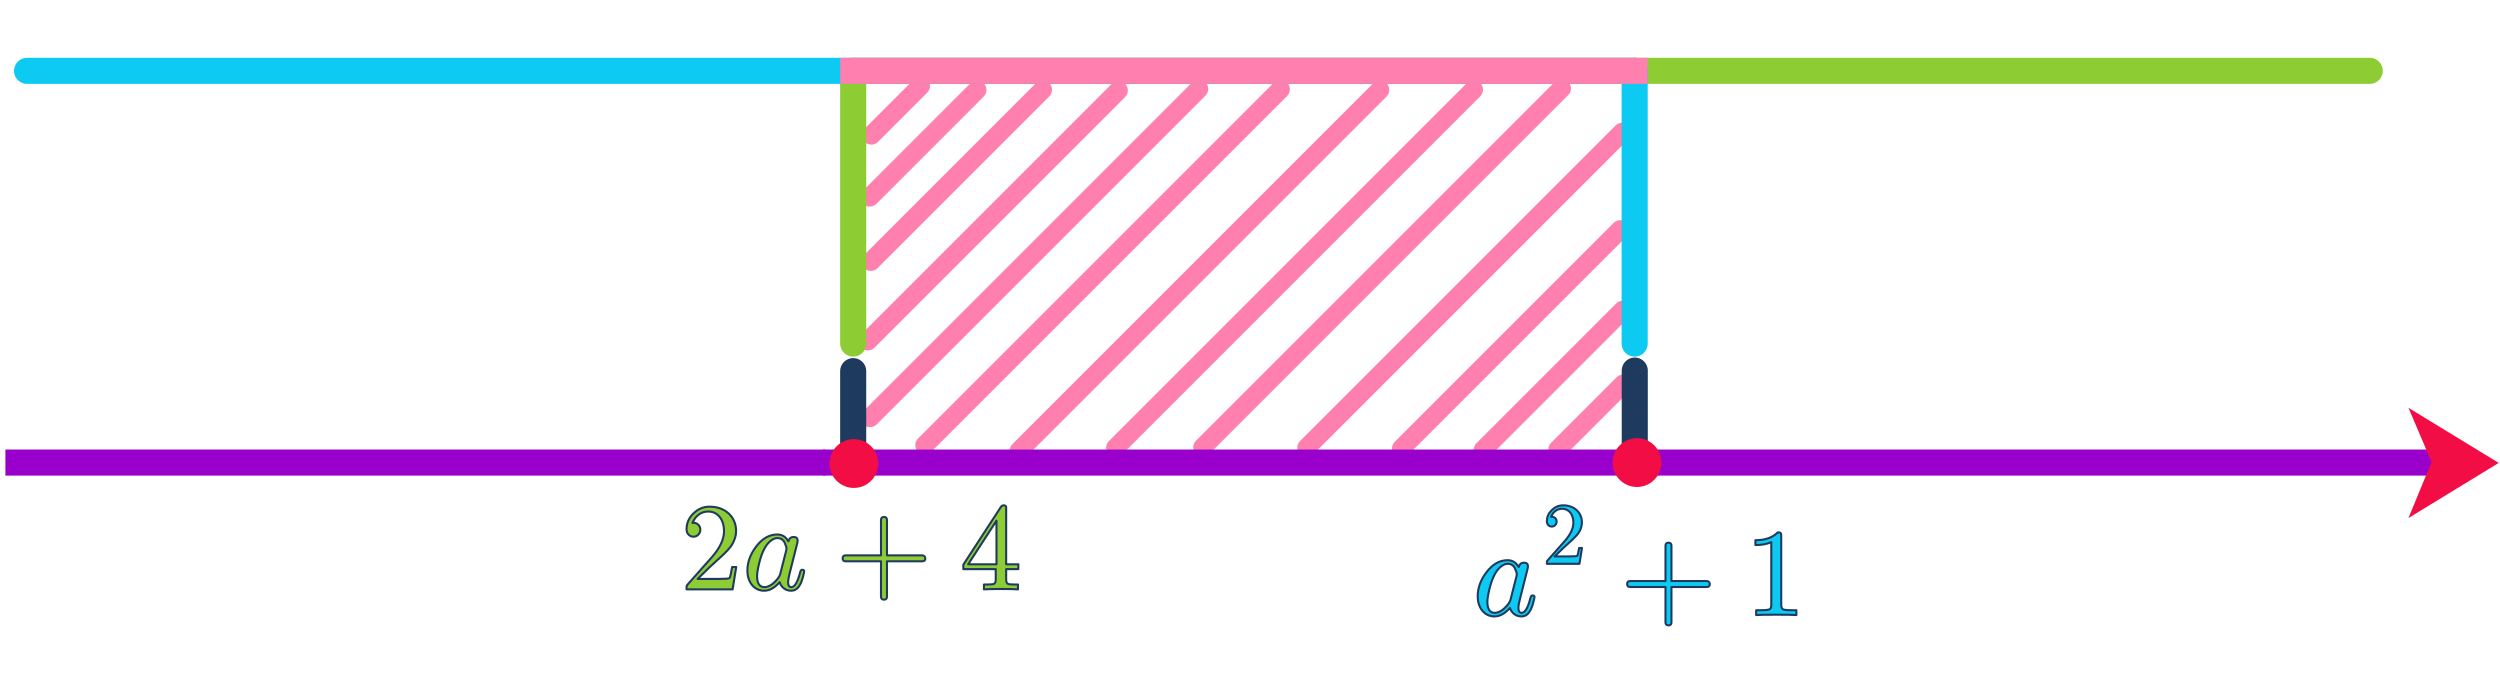
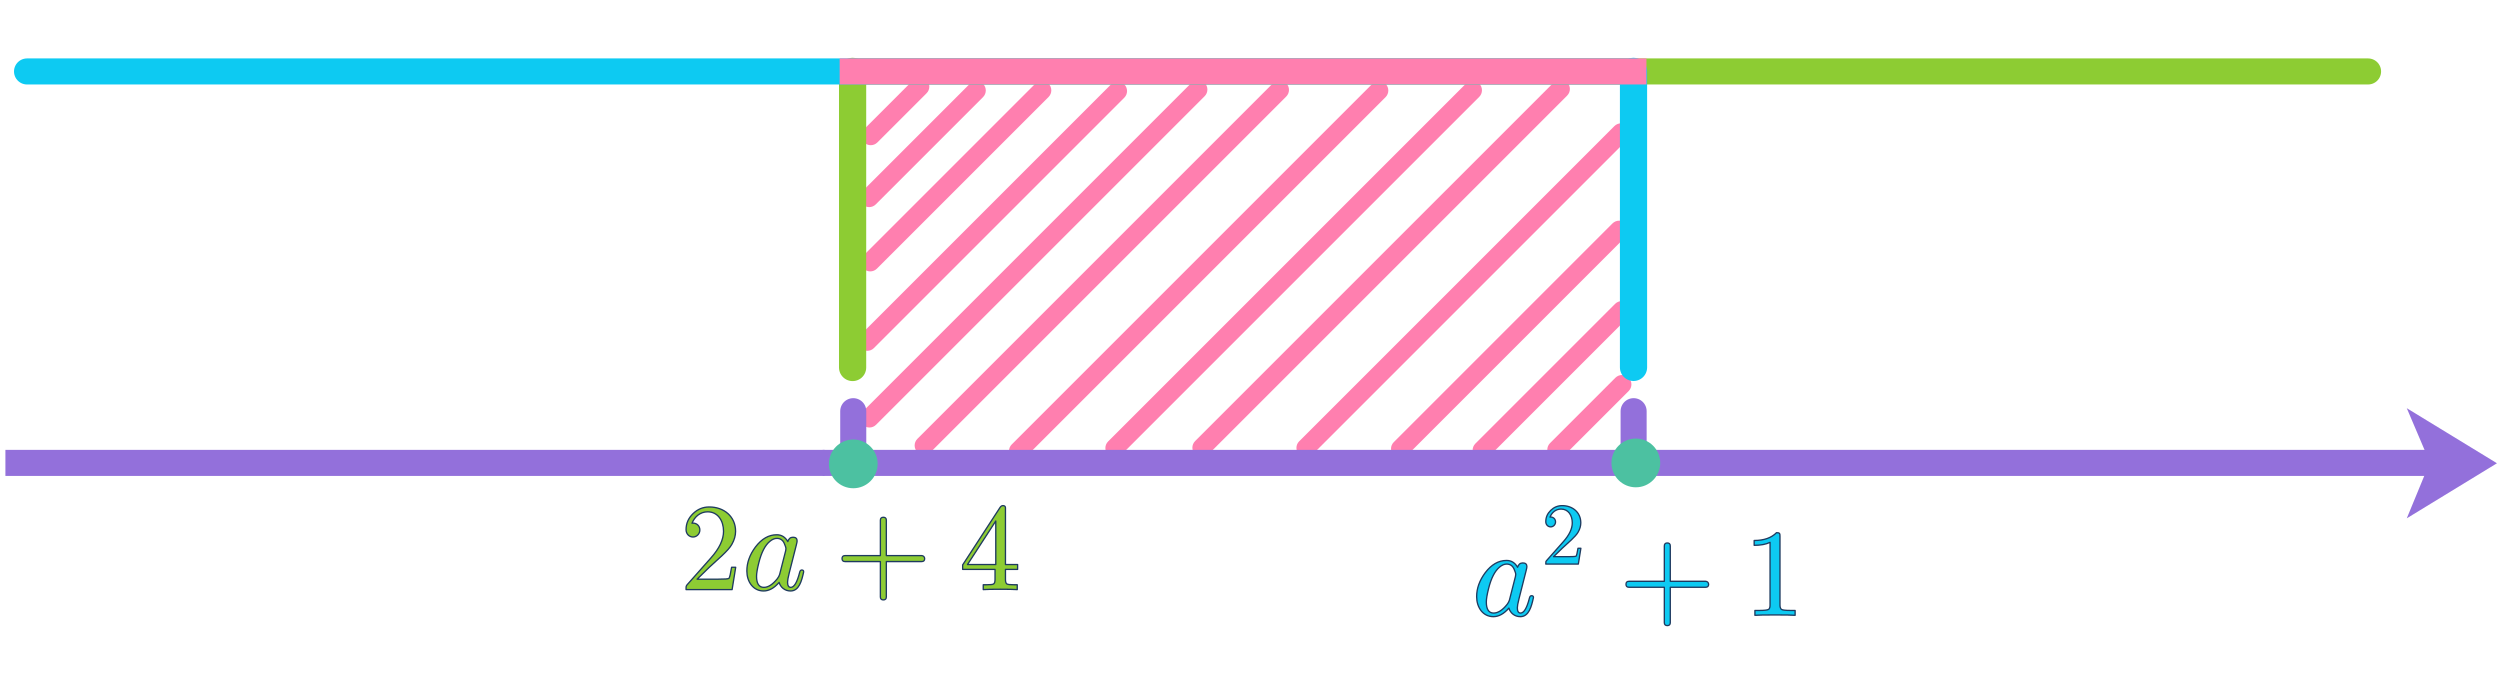
- <svg xmlns="http://www.w3.org/2000/svg" width="426" height="116" viewBox="0 0 1198 276" version="1.1" xml:space="preserve" style="fill-rule:evenodd;clip-rule:evenodd;stroke-linecap:round;stroke-linejoin:round;stroke-miterlimit:1.5;">
-   <path d="M437.969,12.918c1.756,-1.756 4.608,-1.756 6.364,-0c1.756,1.756 1.756,4.608 0,6.364l-23.604,23.604c-1.757,1.757 -4.608,1.757 -6.364,0c-1.757,-1.756 -1.757,-4.607 -0,-6.364l23.604,-23.604Z" style="fill:#ff7faf;" />
-   <path d="M465.042,14.775c1.756,-1.756 4.607,-1.756 6.364,0c1.756,1.756 1.756,4.608 -0,6.364l-51.442,51.442c-1.756,1.756 -4.608,1.756 -6.364,-0c-1.756,-1.756 -1.756,-4.608 0,-6.364l51.442,-51.442Z" style="fill:#ff7faf;" />
-   <path d="M496.461,14.715c1.756,-1.756 4.608,-1.756 6.364,0c1.756,1.757 1.756,4.608 -0,6.364l-82.327,82.327c-1.756,1.756 -4.608,1.756 -6.364,0c-1.756,-1.756 -1.756,-4.608 0,-6.364l82.327,-82.327Z" style="fill:#ff7faf;" />
-   <path d="M532.784,15.045c1.756,-1.756 4.608,-1.756 6.364,0c1.756,1.756 1.756,4.608 -0,6.364l-120.092,120.092c-1.756,1.756 -4.608,1.756 -6.364,0c-1.756,-1.756 -1.756,-4.608 0,-6.364l120.092,-120.092Z" style="fill:#ff7faf;" />
-   <path d="M571.311,14.333c1.756,-1.757 4.608,-1.757 6.364,-0c1.756,1.756 1.756,4.607 0,6.364l-157.571,157.571c-1.757,1.756 -4.608,1.756 -6.364,0c-1.757,-1.756 -1.757,-4.608 -0,-6.364l157.571,-157.571Z" style="fill:#ff7faf;" />
-   <path d="M610.434,14.501c1.756,-1.756 4.608,-1.756 6.364,0c1.756,1.757 1.756,4.608 0,6.364l-170.513,170.513c-1.756,1.756 -4.607,1.756 -6.364,-0c-1.756,-1.756 -1.756,-4.608 0,-6.364l170.513,-170.513Z" style="fill:#ff7faf;" />
-   <path d="M658.071,14.792c1.756,-1.756 4.607,-1.756 6.363,0c1.757,1.756 1.757,4.608 0,6.364l-172.914,172.915c-1.756,1.756 -4.608,1.756 -6.364,-0c-1.756,-1.757 -1.756,-4.608 -0,-6.364l172.915,-172.915Z" style="fill:#ff7faf;" />
-   <path d="M702.976,14.674c1.756,-1.756 4.608,-1.756 6.364,-0c1.756,1.756 1.756,4.608 -0,6.364l-171.594,171.594c-1.756,1.756 -4.608,1.756 -6.364,-0c-1.756,-1.756 -1.756,-4.608 0,-6.364l171.594,-171.594Z" style="fill:#ff7faf;" />
-   <path d="M745.139,14.054c1.756,-1.757 4.608,-1.757 6.364,-0c1.756,1.756 1.756,4.607 -0,6.363l-172.037,172.037c-1.756,1.756 -4.607,1.756 -6.364,-0c-1.756,-1.756 -1.756,-4.608 0,-6.364l172.037,-172.036Z" style="fill:#ff7faf;" />
-   <path d="M774.162,35.034c1.756,-1.756 4.608,-1.756 6.364,0c1.756,1.757 1.756,4.608 -0,6.364l-151.162,151.162c-1.756,1.757 -4.608,1.757 -6.364,0c-1.756,-1.756 -1.756,-4.607 -0,-6.364l151.162,-151.162Z" style="fill:#ff7faf;" />
-   <path d="M773.242,81.718c1.756,-1.756 4.608,-1.756 6.364,0c1.756,1.756 1.756,4.608 -0,6.364l-104.886,104.886c-1.756,1.756 -4.608,1.756 -6.364,-0c-1.756,-1.756 -1.756,-4.608 -0,-6.364l104.886,-104.886Z" style="fill:#ff7faf;" />
-   <path d="M774.502,120.283c1.756,-1.756 4.608,-1.756 6.364,-0c1.756,1.756 1.756,4.608 0,6.364l-67.01,67.01c-1.756,1.756 -4.607,1.756 -6.364,-0c-1.756,-1.757 -1.756,-4.608 0,-6.364l67.01,-67.01Z" style="fill:#ff7faf;" />
-   <path d="M774.644,155.721c1.756,-1.756 4.607,-1.756 6.364,-0c1.756,1.756 1.756,4.608 -0,6.364l-31.341,31.34c-1.756,1.756 -4.607,1.756 -6.364,-0c-1.756,-1.756 -1.756,-4.608 0,-6.364l31.341,-31.34Z" style="fill:#ff7faf;" />
-   <path d="M783.378,193.765l-0,-41.286" style="fill:none;stroke:#1e3a5f;stroke-width:12.5px;" />
-   <path d="M408.85,194.025l-0,-41.285" style="fill:none;stroke:#1e3a5f;stroke-width:12.5px;" />
-   <path d="M408.85,139.533l0,-130.717" style="fill:none;stroke:#8dcc33;stroke-width:12.5px;" />
-   <path d="M409.956,8.837l725.614,-0" style="fill:none;stroke:#8dcc33;stroke-width:12.5px;" />
-   <path d="M111.221,-762.311l982.774,0" style="fill:none;stroke:#0dcaf2;stroke-width:6.25px;" />
-   <path d="M785.891,196.554l380.314,-0" style="fill:none;stroke:#90c;stroke-width:12.5px;stroke-linecap:square;" />
-   <path d="M400.729,196.554l380.314,-0" style="fill:none;stroke:#90c;stroke-width:12.5px;stroke-linecap:square;" />
-   <path d="M8.839,196.554l380.314,-0" style="fill:none;stroke:#90c;stroke-width:12.5px;stroke-linecap:square;" />
-   <path d="M1197.38,196.723l-43.243,26.407l11.056,-26.841l-11.056,-25.972l43.243,26.406Z" style="fill:#f20d44;" />
-   <circle cx="409.176" cy="197.019" r="11.692" style="fill:#f20d44;" />
-   <circle cx="784.441" cy="196.565" r="11.692" style="fill:#f20d44;" />
-   <path d="M783.329,139.533l0,-130.717" style="fill:none;stroke:#0dcaf2;stroke-width:12.5px;" />
-   <path d="M12.965,8.839l770.317,-0" style="fill:none;stroke:#0dcaf2;stroke-width:12.5px;" />
-   <path d="M408.888,8.839l374.394,-0" style="fill:none;stroke:#ff7faf;stroke-width:12.5px;stroke-linecap:square;" />
+ <svg xmlns="http://www.w3.org/2000/svg" width="426" height="116" viewBox="0 0 783 180" version="1.1" xml:space="preserve" style="fill-rule:evenodd;clip-rule:evenodd;stroke-linecap:round;stroke-linejoin:round;stroke-miterlimit:1.5;">
+   <path d="M286.051,8.437c1.147,-1.147 3.01,-1.147 4.157,0c1.147,1.147 1.147,3.01 -0,4.157l-15.417,15.416c-1.147,1.148 -3.009,1.148 -4.156,0c-1.148,-1.147 -1.148,-3.009 -0,-4.156l15.416,-15.417Z" style="fill:#ff7faf;" />
+   <path d="M303.734,9.65c1.147,-1.147 3.009,-1.147 4.156,-0c1.147,1.147 1.147,3.01 0,4.156l-33.598,33.599c-1.147,1.147 -3.01,1.147 -4.157,-0c-1.147,-1.147 -1.147,-3.01 0,-4.157l33.599,-33.598Z" style="fill:#ff7faf;" />
+   <path d="M324.254,9.611c1.147,-1.147 3.01,-1.147 4.157,-0c1.147,1.147 1.147,3.009 -0,4.156l-53.77,53.771c-1.147,1.147 -3.01,1.147 -4.157,-0c-1.147,-1.147 -1.147,-3.01 -0,-4.157l53.77,-53.77Z" style="fill:#ff7faf;" />
+   <path d="M347.978,9.826c1.147,-1.147 3.01,-1.147 4.157,0c1.147,1.147 1.147,3.01 -0,4.157l-78.436,78.436c-1.147,1.147 -3.01,1.147 -4.157,-0c-1.147,-1.147 -1.147,-3.01 0,-4.157l78.436,-78.436Z" style="fill:#ff7faf;" />
+   <path d="M373.141,9.361c1.147,-1.147 3.01,-1.147 4.157,0c1.147,1.147 1.147,3.009 -0,4.157l-102.915,102.914c-1.147,1.147 -3.009,1.147 -4.156,0c-1.148,-1.147 -1.148,-3.009 -0,-4.156l102.914,-102.915Z" style="fill:#ff7faf;" />
+   <path d="M398.694,9.471c1.147,-1.147 3.009,-1.147 4.156,-0c1.147,1.148 1.147,3.01 0,4.156l-111.367,111.368c-1.147,1.147 -3.009,1.147 -4.157,-0c-1.147,-1.147 -1.147,-3.01 0,-4.157l111.368,-111.367Z" style="fill:#ff7faf;" />
+   <path d="M429.807,9.661c1.147,-1.147 3.009,-1.147 4.156,0c1.147,1.147 1.147,3.01 -0,4.157l-112.936,112.936c-1.147,1.147 -3.009,1.147 -4.156,-0c-1.147,-1.148 -1.147,-3.01 -0,-4.157l112.936,-112.936Z" style="fill:#ff7faf;" />
+   <path d="M459.136,9.584c1.147,-1.147 3.01,-1.147 4.156,-0c1.147,1.147 1.147,3.01 0,4.156l-112.073,112.074c-1.147,1.147 -3.01,1.147 -4.157,-0c-1.147,-1.147 -1.147,-3.01 0,-4.157l112.074,-112.073Z" style="fill:#ff7faf;" />
+   <path d="M486.674,9.179c1.147,-1.148 3.01,-1.148 4.156,0c1.147,1.147 1.147,3.009 0,4.156l-112.362,112.363c-1.147,1.147 -3.009,1.147 -4.157,-0c-1.147,-1.147 -1.147,-3.01 0,-4.157l112.363,-112.362Z" style="fill:#ff7faf;" />
+   <path d="M505.63,22.882c1.147,-1.147 3.009,-1.147 4.156,-0c1.147,1.147 1.147,3.009 0,4.156l-98.728,98.729c-1.147,1.148 -3.01,1.148 -4.157,-0c-1.147,-1.147 -1.147,-3.009 0,-4.157l98.729,-98.728Z" style="fill:#ff7faf;" />
+   <path d="M505.029,53.373c1.147,-1.147 3.009,-1.147 4.156,-0c1.147,1.146 1.147,3.009 0,4.156l-68.504,68.504c-1.147,1.147 -3.01,1.147 -4.157,0c-1.146,-1.146 -1.146,-3.009 0,-4.156l68.505,-68.504Z" style="fill:#ff7faf;" />
+   <path d="M505.852,78.561c1.147,-1.147 3.009,-1.147 4.156,-0c1.147,1.146 1.147,3.009 0,4.156l-43.766,43.766c-1.147,1.147 -3.009,1.147 -4.157,0c-1.146,-1.147 -1.146,-3.009 0,-4.156l43.767,-43.766Z" style="fill:#ff7faf;" />
+   <path d="M505.945,101.706c1.146,-1.147 3.009,-1.147 4.156,0c1.147,1.147 1.147,3.01 0,4.157l-20.47,20.469c-1.147,1.147 -3.009,1.147 -4.156,-0c-1.147,-1.147 -1.147,-3.01 -0,-4.157l20.47,-20.469Z" style="fill:#ff7faf;" />
+   <path d="M511.649,126.554l-0,-14.377" style="fill:none;stroke:#9370db;stroke-width:8.16px;" />
+   <path d="M267.237,126.555l-0,-14.377" style="fill:none;stroke:#9370db;stroke-width:8.16px;" />
+   <path d="M267.033,98.493l-0,-92.735" style="fill:none;stroke:#8dcc33;stroke-width:8.52px;" />
+   <path d="M267.755,5.772l473.922,-0" style="fill:none;stroke:#8dcc33;stroke-width:8.16px;" />
+   <path d="M513.29,128.376l248.395,-0" style="fill:none;stroke:#9370db;stroke-width:8.16px;stroke-linecap:square;" />
+   <path d="M261.729,128.376l248.395,-0" style="fill:none;stroke:#9370db;stroke-width:8.16px;stroke-linecap:square;" />
+   <path d="M5.773,128.376l248.395,-0" style="fill:none;stroke:#9370db;stroke-width:8.16px;stroke-linecap:square;" />
+   <path d="M782.047,128.486l-28.244,17.247l7.222,-17.531l-7.222,-16.963l28.244,17.247Z" style="fill:#9370db;" />
+   <circle cx="267.246" cy="128.679" r="7.636" style="fill:#4cc1a1;" />
+   <circle cx="512.343" cy="128.383" r="7.636" style="fill:#4cc1a1;" />
+   <path d="M511.617,98.464l-0,-92.706" style="fill:none;stroke:#0dcaf2;stroke-width:8.52px;" />
+   <path d="M8.468,5.773l503.118,-0" style="fill:none;stroke:#0dcaf2;stroke-width:8.16px;" />
+   <path d="M267.058,5.773l244.528,-0" style="fill:none;stroke:#ff7faf;stroke-width:8.16px;stroke-linecap:square;" />
  <g>
    <g>
-       <g>
-         <path id="MJX-134-NCM-N-32" d="M340.122,217.691c-3.034,0 -5.592,1.071 -7.794,3.213c-2.201,2.142 -3.331,4.64 -3.331,7.674c-0,2.023 1.487,3.51 3.331,3.51c1.785,0 3.272,-1.546 3.272,-3.331c0,-1.963 -1.427,-3.332 -3.331,-3.332c-0.179,0 -0.298,0 -0.417,0.06c1.131,-2.915 3.748,-5.474 7.496,-5.474c4.879,0 7.615,4.224 7.615,9.341c0,3.986 -2.022,8.269 -6.068,12.79l-11.184,12.613c-0.774,0.892 -0.714,0.833 -0.714,2.558l22.071,-0l1.726,-10.709l-1.964,0c-0.476,3.034 -0.892,4.76 -1.249,5.295c-0.297,0.298 -2.082,0.417 -5.354,0.417l-9.935,-0l5.77,-5.652c4.046,-3.808 9.162,-7.913 10.887,-11.066c1.19,-2.082 1.785,-4.164 1.785,-6.246c0,-7.02 -5.473,-11.661 -12.612,-11.661Z" style="fill:#8dcc33;fill-rule:nonzero;stroke:#1e3a5f;stroke-width:1px;stroke-linecap:butt;stroke-miterlimit:2;" />
-       </g>
-       <g>
-         <path id="MJX-134-NCM-I-1D44E" d="M385.395,248.746c0,-0.535 -0.297,-0.833 -0.952,-0.833c-0.476,0 -0.833,0.417 -1.011,1.249c-1.19,4.7 -2.618,7.08 -4.224,7.08c-1.011,0 -1.547,-0.833 -1.547,-2.499c0,-0.773 0.238,-2.201 0.774,-4.283l3.391,-13.386c0.297,-1.13 0.416,-1.784 0.416,-2.082c0,-1.19 -0.654,-1.785 -1.963,-1.785c-1.25,0 -2.082,0.714 -2.499,2.083c-1.249,-2.202 -3.034,-3.273 -5.295,-3.273c-3.867,0 -7.258,1.964 -10.232,5.89c-2.737,3.689 -4.105,7.496 -4.105,11.482c-0,5.176 3.034,9.578 8.031,9.578c2.558,0 5.057,-1.368 7.437,-4.105c0.654,2.261 2.677,4.105 5.473,4.105c4.105,0 5.354,-4.819 6.306,-9.221m-9.34,-13.683c0.535,1.249 0.833,2.082 0.833,2.618c-0,0.238 -0.06,0.535 -0.119,0.951l-2.915,11.423c-0.179,0.654 -0.595,1.368 -1.131,2.082c-2.201,2.737 -4.343,4.105 -6.425,4.105c-2.32,0 -3.51,-1.785 -3.51,-5.295c0,-1.428 0.357,-3.569 1.071,-6.425c1.249,-5.057 3.034,-8.448 5.235,-10.292c1.19,-1.011 2.321,-1.487 3.451,-1.487c1.606,-0 2.796,0.773 3.51,2.32Z" style="fill:#8dcc33;fill-rule:nonzero;stroke:#1e3a5f;stroke-width:1px;stroke-linecap:butt;stroke-miterlimit:2;" />
-       </g>
+       <path id="MJX-134-NCM-N-32" d="M222.144,142.181c-1.981,-0 -3.652,0.699 -5.09,2.098c-1.438,1.399 -2.176,3.031 -2.176,5.012c0,1.322 0.972,2.293 2.176,2.293c1.166,-0 2.137,-1.01 2.137,-2.176c-0,-1.282 -0.932,-2.176 -2.176,-2.176c-0.117,0 -0.194,0 -0.272,0.039c0.739,-1.904 2.448,-3.575 4.896,-3.575c3.187,0 4.973,2.759 4.973,6.101c0,2.603 -1.32,5.401 -3.963,8.354l-7.304,8.237c-0.506,0.583 -0.467,0.545 -0.467,1.671l14.416,0l1.127,-6.994l-1.283,-0c-0.311,1.981 -0.582,3.109 -0.816,3.458c-0.194,0.195 -1.359,0.273 -3.496,0.273l-6.489,-0l3.768,-3.692c2.643,-2.487 5.984,-5.168 7.111,-7.228c0.777,-1.359 1.166,-2.719 1.166,-4.079c-0,-4.585 -3.575,-7.616 -8.238,-7.616Z" style="fill:#8dcc33;fill-rule:nonzero;stroke:#1e3a5f;stroke-width:0.42px;stroke-linecap:butt;stroke-miterlimit:2;" />
    </g>
    <g>
-       <path id="MJX-134-NCM-N-2B" d="M441.984,241.012l-16.955,0l-0,-16.955c-0,-0.952 -0.476,-1.428 -1.428,-1.428c-0.952,0 -1.428,0.476 -1.428,1.428l-0,16.955l-16.955,0c-0.952,0 -1.428,0.476 -1.428,1.428c-0,0.952 0.476,1.428 1.428,1.428l16.955,-0l-0,16.955c-0,0.952 0.476,1.428 1.428,1.428c0.952,-0 1.428,-0.476 1.428,-1.428l-0,-16.955l16.955,-0c0.952,-0 1.428,-0.476 1.428,-1.428c-0,-0.774 -0.655,-1.428 -1.428,-1.428Z" style="fill:#8dcc33;fill-rule:nonzero;stroke:#1e3a5f;stroke-width:1px;stroke-linecap:butt;stroke-miterlimit:2;" />
-     </g>
-     <g>
-       <path id="MJX-134-NCM-N-34" d="M480.963,217.037c-0.536,-0 -1.011,0.297 -1.368,0.833l-17.967,27.604l0,2.142l15.527,-0l0,4.878c0,1.071 -0.238,1.785 -0.654,2.082c-0.416,0.298 -1.547,0.417 -3.51,0.417l-1.487,-0l-0,2.32c1.725,-0.119 4.462,-0.179 8.15,-0.179c3.689,0 6.425,0.06 8.15,0.179l0,-2.32l-1.487,-0c-1.963,-0 -3.093,-0.119 -3.51,-0.417c-0.416,-0.297 -0.654,-1.011 -0.654,-2.082l-0,-4.878l5.83,-0l-0,-2.32l-5.83,-0l-0,-27.248c-0,-0.595 -0.417,-1.011 -1.19,-1.011m-3.451,7.377l0,20.882l-13.564,-0l13.564,-20.882Z" style="fill:#8dcc33;fill-rule:nonzero;stroke:#1e3a5f;stroke-width:1px;stroke-linecap:butt;stroke-miterlimit:2;" />
+       <path id="MJX-134-NCM-I-1D44E" d="M251.714,162.464c-0,-0.35 -0.194,-0.544 -0.622,-0.544c-0.311,-0 -0.544,0.272 -0.66,0.816c-0.778,3.069 -1.71,4.624 -2.759,4.624c-0.661,-0 -1.011,-0.544 -1.011,-1.632c0,-0.505 0.156,-1.438 0.506,-2.798l2.215,-8.743c0.194,-0.738 0.271,-1.165 0.271,-1.359c0,-0.778 -0.427,-1.166 -1.282,-1.166c-0.816,-0 -1.36,0.466 -1.632,1.36c-0.816,-1.438 -1.982,-2.138 -3.458,-2.138c-2.526,0 -4.741,1.283 -6.683,3.847c-1.788,2.41 -2.681,4.896 -2.681,7.5c-0,3.38 1.981,6.255 5.245,6.255c1.671,0 3.303,-0.893 4.857,-2.681c0.428,1.477 1.749,2.681 3.575,2.681c2.681,0 3.497,-3.147 4.119,-6.022m-6.101,-8.937c0.35,0.816 0.544,1.36 0.544,1.71c0,0.155 -0.039,0.349 -0.077,0.621l-1.904,7.461c-0.117,0.427 -0.389,0.893 -0.739,1.36c-1.437,1.787 -2.836,2.681 -4.196,2.681c-1.515,-0 -2.293,-1.166 -2.293,-3.459c0,-0.932 0.233,-2.331 0.7,-4.196c0.816,-3.303 1.981,-5.518 3.419,-6.722c0.777,-0.66 1.516,-0.971 2.254,-0.971c1.049,-0 1.826,0.505 2.292,1.515Z" style="fill:#8dcc33;fill-rule:nonzero;stroke:#1e3a5f;stroke-width:0.42px;stroke-linecap:butt;stroke-miterlimit:2;" />
    </g>
  </g>
  <g>
+     <path id="MJX-134-NCM-N-2B" d="M288.674,157.413l-11.074,-0l-0,-11.074c-0,-0.622 -0.311,-0.933 -0.933,-0.933c-0.622,-0 -0.932,0.311 -0.932,0.933l-0,11.074l-11.074,-0c-0.622,-0 -0.933,0.31 -0.933,0.932c-0,0.622 0.311,0.933 0.933,0.933l11.074,-0l-0,11.074c-0,0.621 0.31,0.932 0.932,0.932c0.622,0 0.933,-0.311 0.933,-0.932l-0,-11.074l11.074,-0c0.621,-0 0.932,-0.311 0.932,-0.933c0,-0.505 -0.427,-0.932 -0.932,-0.932Z" style="fill:#8dcc33;fill-rule:nonzero;stroke:#1e3a5f;stroke-width:0.42px;stroke-linecap:butt;stroke-miterlimit:2;" />
+   </g>
+   <g>
+     <path id="MJX-134-NCM-N-34" d="M314.132,141.754c-0.35,-0 -0.66,0.194 -0.893,0.544l-11.735,18.029l-0,1.399l10.141,-0l0,3.186c0,0.699 -0.155,1.166 -0.427,1.36c-0.272,0.194 -1.011,0.272 -2.293,0.272l-0.971,-0l0,1.515c1.127,-0.078 2.914,-0.117 5.323,-0.117c2.41,0 4.197,0.039 5.323,0.117l0,-1.515l-0.971,-0c-1.282,-0 -2.02,-0.078 -2.292,-0.272c-0.272,-0.194 -0.428,-0.661 -0.428,-1.36l0,-3.186l3.808,-0l0,-1.515l-3.808,-0l0,-17.797c0,-0.389 -0.272,-0.66 -0.777,-0.66m-2.254,4.818l0,13.639l-8.859,-0l8.859,-13.639Z" style="fill:#8dcc33;fill-rule:nonzero;stroke:#1e3a5f;stroke-width:0.42px;stroke-linecap:butt;stroke-miterlimit:2;" />
+   </g>
+   <g>
    <g>
-       <g>
-         <path id="MJX-134-NCM-I-1D44E1" d="M735.353,261.065c0,-0.535 -0.297,-0.833 -0.952,-0.833c-0.476,0 -0.833,0.417 -1.011,1.25c-1.19,4.699 -2.618,7.079 -4.224,7.079c-1.011,0 -1.547,-0.833 -1.547,-2.499c0,-0.773 0.238,-2.201 0.774,-4.283l3.391,-13.386c0.297,-1.13 0.416,-1.784 0.416,-2.082c0,-1.19 -0.654,-1.785 -1.963,-1.785c-1.249,0 -2.082,0.714 -2.499,2.083c-1.249,-2.202 -3.034,-3.273 -5.295,-3.273c-3.866,0 -7.258,1.964 -10.232,5.89c-2.737,3.689 -4.105,7.496 -4.105,11.482c-0,5.176 3.034,9.578 8.031,9.578c2.558,0 5.057,-1.368 7.437,-4.105c0.654,2.261 2.677,4.105 5.473,4.105c4.105,0 5.354,-4.819 6.306,-9.221m-9.34,-13.683c0.535,1.249 0.833,2.082 0.833,2.618c-0,0.238 -0.06,0.535 -0.119,0.951l-2.915,11.423c-0.179,0.654 -0.595,1.368 -1.131,2.082c-2.201,2.737 -4.342,4.105 -6.425,4.105c-2.32,0 -3.51,-1.785 -3.51,-5.295c0,-1.428 0.357,-3.569 1.071,-6.425c1.249,-5.057 3.034,-8.448 5.235,-10.292c1.19,-1.011 2.321,-1.487 3.451,-1.487c1.606,-0 2.796,0.773 3.51,2.32Z" style="fill:#0dcaf2;fill-rule:nonzero;stroke:#1e3a5f;stroke-width:1px;stroke-linecap:butt;stroke-miterlimit:2;" />
-       </g>
-       <g>
-         <path id="MJX-134-NCM-N-321" d="M749.129,217.049c-2.145,0 -3.954,0.757 -5.51,2.272c-1.556,1.514 -2.355,3.28 -2.355,5.425c-0,1.43 1.051,2.482 2.355,2.482c1.262,-0 2.313,-1.094 2.313,-2.355c0,-1.388 -1.009,-2.356 -2.355,-2.356c-0.126,0 -0.21,0 -0.294,0.042c0.799,-2.061 2.649,-3.869 5.299,-3.869c3.449,-0 5.384,2.986 5.384,6.603c0,2.818 -1.43,5.847 -4.29,9.043l-7.908,8.917c-0.546,0.631 -0.504,0.589 -0.504,1.809l15.604,-0l1.22,-7.571l-1.388,-0c-0.336,2.145 -0.631,3.365 -0.883,3.743c-0.211,0.211 -1.472,0.295 -3.786,0.295l-7.024,-0l4.08,-3.996c2.86,-2.692 6.477,-5.594 7.697,-7.823c0.841,-1.473 1.262,-2.945 1.262,-4.417c-0,-4.963 -3.87,-8.244 -8.917,-8.244Z" style="fill:#0dcaf2;fill-rule:nonzero;stroke:#1e3a5f;stroke-width:1px;stroke-linecap:butt;stroke-miterlimit:2;" />
-       </g>
+       <path id="MJX-134-NCM-I-1D44E1" d="M480.282,170.51c0,-0.35 -0.194,-0.544 -0.621,-0.544c-0.311,-0 -0.545,0.272 -0.661,0.816c-0.777,3.069 -1.71,4.624 -2.759,4.624c-0.66,-0 -1.01,-0.544 -1.01,-1.633c0,-0.504 0.155,-1.437 0.506,-2.797l2.214,-8.743c0.194,-0.738 0.272,-1.165 0.272,-1.36c0,-0.777 -0.427,-1.165 -1.282,-1.165c-0.816,-0 -1.36,0.466 -1.632,1.36c-0.816,-1.438 -1.982,-2.138 -3.459,-2.138c-2.525,0 -4.74,1.283 -6.682,3.847c-1.788,2.41 -2.682,4.896 -2.682,7.5c0,3.38 1.982,6.255 5.246,6.255c1.67,0 3.303,-0.893 4.857,-2.681c0.427,1.477 1.749,2.681 3.575,2.681c2.681,0 3.497,-3.147 4.118,-6.022m-6.1,-8.937c0.35,0.816 0.544,1.36 0.544,1.71c0,0.155 -0.039,0.349 -0.078,0.621l-1.903,7.461c-0.117,0.427 -0.389,0.893 -0.739,1.36c-1.438,1.787 -2.836,2.681 -4.197,2.681c-1.515,-0 -2.292,-1.166 -2.292,-3.459c-0,-0.932 0.233,-2.331 0.699,-4.196c0.816,-3.303 1.982,-5.518 3.42,-6.722c0.777,-0.66 1.516,-0.971 2.254,-0.971c1.049,-0 1.826,0.505 2.292,1.515Z" style="fill:#0dcaf2;fill-rule:nonzero;stroke:#1e3a5f;stroke-width:0.42px;stroke-linecap:butt;stroke-miterlimit:2;" />
    </g>
    <g>
-       <path id="MJX-134-NCM-N-2B1" d="M817.916,253.331l-16.955,0l-0,-16.955c-0,-0.952 -0.476,-1.428 -1.428,-1.428c-0.952,0 -1.428,0.476 -1.428,1.428l0,16.955l-16.955,0c-0.952,0 -1.428,0.476 -1.428,1.428c0,0.952 0.476,1.428 1.428,1.428l16.955,-0l0,16.955c0,0.952 0.476,1.428 1.428,1.428c0.952,-0 1.428,-0.476 1.428,-1.428l-0,-16.955l16.955,-0c0.952,-0 1.428,-0.476 1.428,-1.428c-0,-0.773 -0.655,-1.428 -1.428,-1.428Z" style="fill:#0dcaf2;fill-rule:nonzero;stroke:#1e3a5f;stroke-width:1px;stroke-linecap:butt;stroke-miterlimit:2;" />
-     </g>
-     <g>
-       <path id="MJX-134-NCM-N-31" d="M851.898,230.01c-2.439,2.499 -6.009,3.748 -10.709,3.748l0,2.32c3.094,0 5.652,-0.475 7.615,-1.427l0,30.103c0,1.07 -0.238,1.784 -0.773,2.082c-0.536,0.297 -2.023,0.476 -4.403,0.476l-2.082,-0l0,2.32c1.488,-0.119 4.7,-0.179 9.638,-0.179c4.938,0 8.15,0.06 9.638,0.179l-0,-2.32l-2.083,-0c-2.439,-0 -3.926,-0.179 -4.402,-0.476c-0.476,-0.298 -0.773,-1.012 -0.773,-2.082l-0,-32.959c-0,-1.428 -0.119,-1.785 -1.666,-1.785Z" style="fill:#0dcaf2;fill-rule:nonzero;stroke:#1e3a5f;stroke-width:1px;stroke-linecap:butt;stroke-miterlimit:2;" />
+       <path id="MJX-134-NCM-N-321" d="M489.28,141.762c-1.401,-0 -2.583,0.494 -3.599,1.483c-1.016,0.989 -1.538,2.143 -1.538,3.544c0,0.934 0.686,1.621 1.538,1.621c0.824,-0 1.511,-0.715 1.511,-1.538c-0,-0.907 -0.659,-1.539 -1.538,-1.539c-0.083,-0 -0.137,-0 -0.192,0.027c0.522,-1.346 1.73,-2.527 3.461,-2.527c2.252,0 3.516,1.951 3.516,4.313c0,1.84 -0.934,3.819 -2.802,5.906l-5.165,5.824c-0.356,0.412 -0.329,0.385 -0.329,1.182l10.191,-0l0.797,-4.945l-0.906,-0c-0.22,1.401 -0.412,2.198 -0.577,2.444c-0.138,0.138 -0.961,0.193 -2.473,0.193l-4.587,0l2.664,-2.61c1.868,-1.758 4.231,-3.653 5.028,-5.109c0.549,-0.962 0.824,-1.924 0.824,-2.885c-0,-3.242 -2.528,-5.384 -5.824,-5.384Z" style="fill:#0dcaf2;fill-rule:nonzero;stroke:#1e3a5f;stroke-width:0.42px;stroke-linecap:butt;stroke-miterlimit:2;" />
    </g>
  </g>
+   <g>
+     <path id="MJX-134-NCM-N-2B1" d="M534.207,165.458l-11.074,0l0,-11.073c0,-0.622 -0.311,-0.933 -0.933,-0.933c-0.621,-0 -0.932,0.311 -0.932,0.933l-0,11.073l-11.074,0c-0.622,0 -0.933,0.311 -0.933,0.933c0,0.622 0.311,0.933 0.933,0.933l11.074,-0l-0,11.074c-0,0.621 0.311,0.932 0.932,0.932c0.622,0 0.933,-0.311 0.933,-0.932l0,-11.074l11.074,-0c0.622,-0 0.933,-0.311 0.933,-0.933c-0,-0.505 -0.428,-0.933 -0.933,-0.933Z" style="fill:#0dcaf2;fill-rule:nonzero;stroke:#1e3a5f;stroke-width:0.42px;stroke-linecap:butt;stroke-miterlimit:2;" />
+   </g>
+   <g>
+     <path id="MJX-134-NCM-N-31" d="M556.402,150.227c-1.593,1.632 -3.925,2.448 -6.995,2.448l0,1.515c2.021,-0 3.692,-0.31 4.974,-0.932l-0,19.661c-0,0.699 -0.156,1.165 -0.505,1.36c-0.35,0.194 -1.321,0.311 -2.876,0.311l-1.36,-0l0,1.515c0.972,-0.078 3.07,-0.117 6.295,-0.117c3.225,0 5.323,0.039 6.295,0.117l0,-1.515l-1.36,-0c-1.593,-0 -2.565,-0.117 -2.875,-0.311c-0.311,-0.195 -0.505,-0.661 -0.505,-1.36l-0,-21.526c-0,-0.933 -0.078,-1.166 -1.088,-1.166Z" style="fill:#0dcaf2;fill-rule:nonzero;stroke:#1e3a5f;stroke-width:0.42px;stroke-linecap:butt;stroke-miterlimit:2;" />
+   </g>
</svg>
